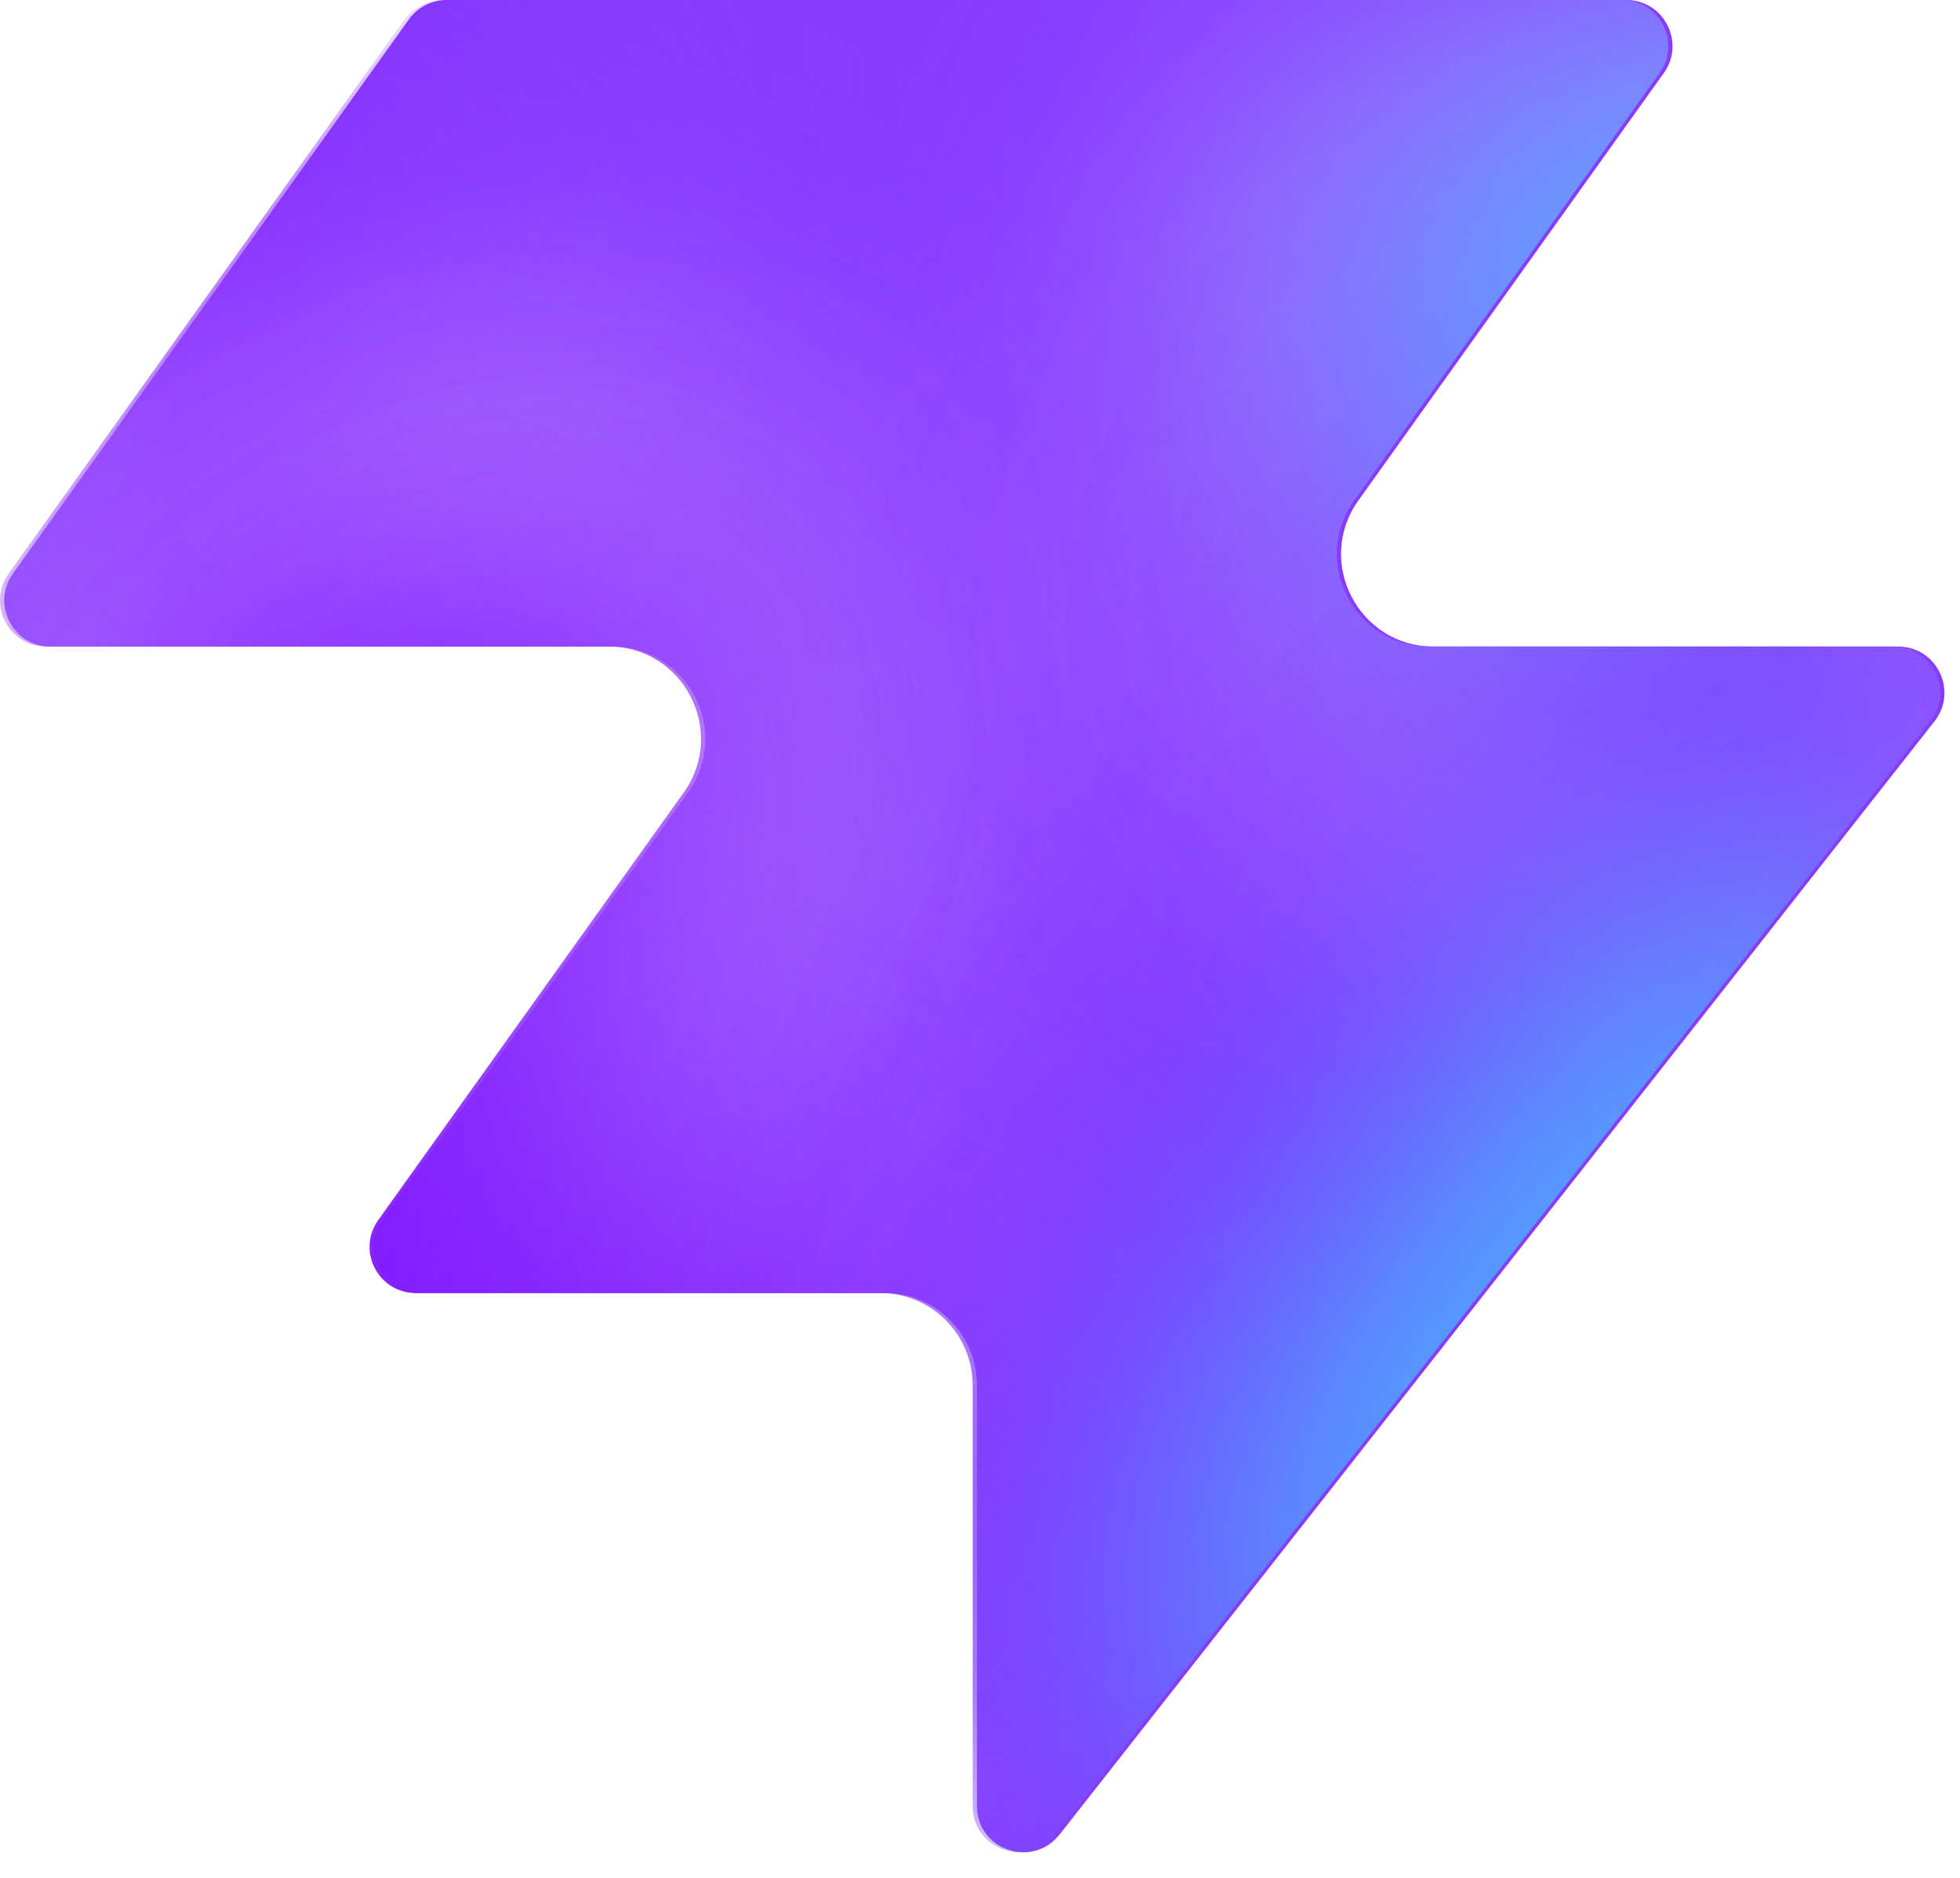
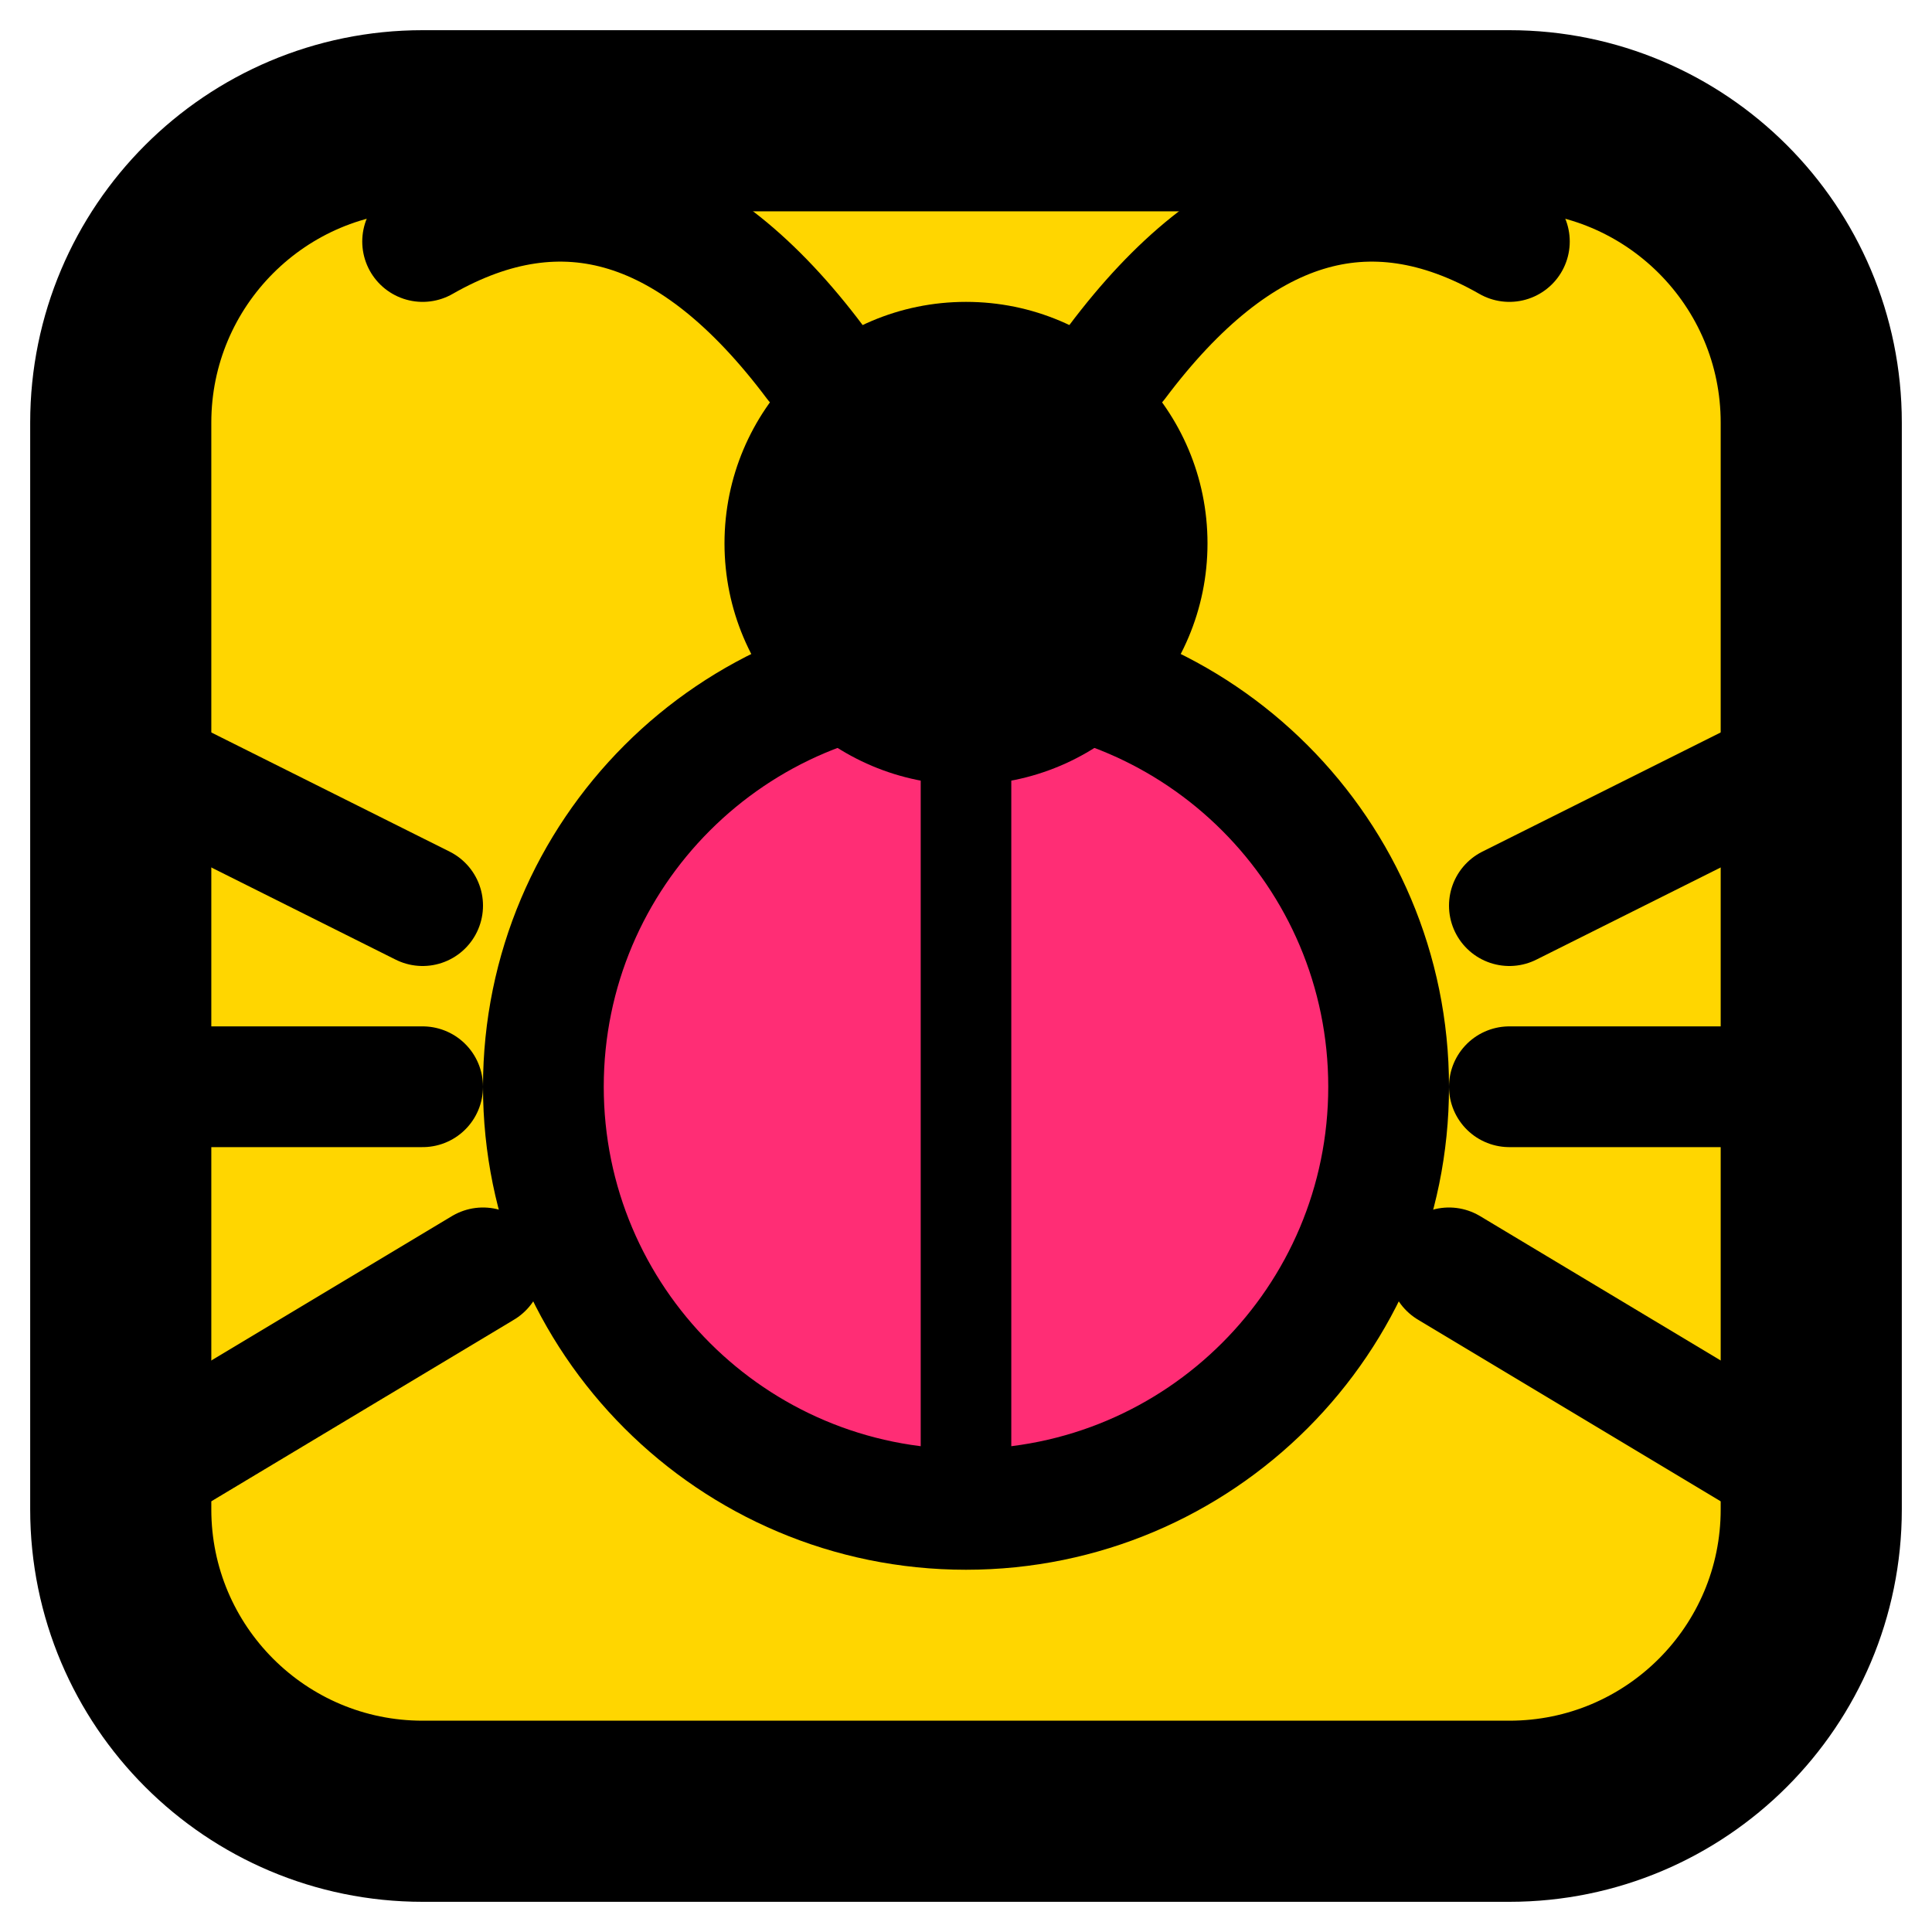
- <svg xmlns="http://www.w3.org/2000/svg" width="48" height="46" fill="none" viewBox="0 0 48 46">
-   <path fill="#863bff" d="M25.946 44.938c-.664.845-2.021.375-2.021-.698V33.937a2.26 2.26 0 0 0-2.262-2.262H10.287c-.92 0-1.456-1.04-.92-1.788l7.48-10.471c1.07-1.497 0-3.578-1.842-3.578H1.237c-.92 0-1.456-1.04-.92-1.788L10.013.474c.214-.297.556-.474.92-.474h28.894c.92 0 1.456 1.04.92 1.788l-7.48 10.471c-1.07 1.498 0 3.579 1.842 3.579h11.377c.943 0 1.473 1.088.89 1.83L25.947 44.94z" style="fill:#863bff;fill:color(display-p3 .525 .23 1);fill-opacity:1" />
-   <mask id="a" width="48" height="46" x="0" y="0" maskUnits="userSpaceOnUse" style="mask-type:alpha">
-     <path fill="#000" d="M25.842 44.938c-.664.844-2.021.375-2.021-.698V33.937a2.26 2.26 0 0 0-2.262-2.262H10.183c-.92 0-1.456-1.04-.92-1.788l7.48-10.471c1.07-1.498 0-3.579-1.842-3.579H1.133c-.92 0-1.456-1.04-.92-1.787L9.91.473c.214-.297.556-.474.92-.474h28.894c.92 0 1.456 1.04.92 1.788l-7.48 10.471c-1.07 1.498 0 3.578 1.842 3.578h11.377c.943 0 1.473 1.088.89 1.832L25.843 44.94z" style="fill:#000;fill-opacity:1" />
-   </mask>
-   <g mask="url(#a)">
-     <g filter="url(#b)">
-       <ellipse cx="5.508" cy="14.704" fill="#ede6ff" rx="5.508" ry="14.704" style="fill:#ede6ff;fill:color(display-p3 .927 .903 1);fill-opacity:1" transform="matrix(.00324 1 1 -.00324 -4.47 31.516)" />
-     </g>
-     <g filter="url(#c)">
-       <ellipse cx="10.399" cy="29.851" fill="#ede6ff" rx="10.399" ry="29.851" style="fill:#ede6ff;fill:color(display-p3 .927 .903 1);fill-opacity:1" transform="matrix(.00324 1 1 -.00324 -39.328 7.883)" />
-     </g>
-     <g filter="url(#d)">
-       <ellipse cx="5.508" cy="30.487" fill="#7e14ff" rx="5.508" ry="30.487" style="fill:#7e14ff;fill:color(display-p3 .492 .077 1);fill-opacity:1" transform="rotate(89.814 -25.913 -14.639)scale(1 -1)" />
-     </g>
-     <g filter="url(#e)">
-       <ellipse cx="5.508" cy="30.599" fill="#7e14ff" rx="5.508" ry="30.599" style="fill:#7e14ff;fill:color(display-p3 .492 .077 1);fill-opacity:1" transform="rotate(89.814 -32.644 -3.334)scale(1 -1)" />
-     </g>
-     <g filter="url(#f)">
-       <ellipse cx="5.508" cy="30.599" fill="#7e14ff" rx="5.508" ry="30.599" style="fill:#7e14ff;fill:color(display-p3 .492 .077 1);fill-opacity:1" transform="matrix(.00324 1 1 -.00324 -34.34 30.47)" />
-     </g>
-     <g filter="url(#g)">
-       <ellipse cx="14.072" cy="22.078" fill="#ede6ff" rx="14.072" ry="22.078" style="fill:#ede6ff;fill:color(display-p3 .927 .903 1);fill-opacity:1" transform="rotate(93.35 24.506 48.493)scale(-1 1)" />
-     </g>
-     <g filter="url(#h)">
-       <ellipse cx="3.47" cy="21.501" fill="#7e14ff" rx="3.47" ry="21.501" style="fill:#7e14ff;fill:color(display-p3 .492 .077 1);fill-opacity:1" transform="rotate(89.009 28.708 47.59)scale(-1 1)" />
-     </g>
-     <g filter="url(#i)">
-       <ellipse cx="3.47" cy="21.501" fill="#7e14ff" rx="3.47" ry="21.501" style="fill:#7e14ff;fill:color(display-p3 .492 .077 1);fill-opacity:1" transform="rotate(89.009 28.708 47.59)scale(-1 1)" />
-     </g>
-     <g filter="url(#j)">
-       <ellipse cx=".387" cy="8.972" fill="#7e14ff" rx="4.407" ry="29.108" style="fill:#7e14ff;fill:color(display-p3 .492 .077 1);fill-opacity:1" transform="rotate(39.51 .387 8.972)" />
-     </g>
-     <g filter="url(#k)">
-       <ellipse cx="47.523" cy="-6.092" fill="#7e14ff" rx="4.407" ry="29.108" style="fill:#7e14ff;fill:color(display-p3 .492 .077 1);fill-opacity:1" transform="rotate(37.892 47.523 -6.092)" />
-     </g>
-     <g filter="url(#l)">
-       <ellipse cx="41.412" cy="6.333" fill="#47bfff" rx="5.971" ry="9.665" style="fill:#47bfff;fill:color(display-p3 .28 .748 1);fill-opacity:1" transform="rotate(37.892 41.412 6.333)" />
-     </g>
-     <g filter="url(#m)">
-       <ellipse cx="-1.879" cy="38.332" fill="#7e14ff" rx="4.407" ry="29.108" style="fill:#7e14ff;fill:color(display-p3 .492 .077 1);fill-opacity:1" transform="rotate(37.892 -1.88 38.332)" />
-     </g>
-     <g filter="url(#n)">
-       <ellipse cx="-1.879" cy="38.332" fill="#7e14ff" rx="4.407" ry="29.108" style="fill:#7e14ff;fill:color(display-p3 .492 .077 1);fill-opacity:1" transform="rotate(37.892 -1.88 38.332)" />
-     </g>
-     <g filter="url(#o)">
-       <ellipse cx="35.651" cy="29.907" fill="#7e14ff" rx="4.407" ry="29.108" style="fill:#7e14ff;fill:color(display-p3 .492 .077 1);fill-opacity:1" transform="rotate(37.892 35.651 29.907)" />
-     </g>
-     <g filter="url(#p)">
-       <ellipse cx="38.418" cy="32.4" fill="#47bfff" rx="5.971" ry="15.297" style="fill:#47bfff;fill:color(display-p3 .28 .748 1);fill-opacity:1" transform="rotate(37.892 38.418 32.4)" />
-     </g>
-   </g>
-   <defs>
-     <filter id="b" width="60.045" height="41.654" x="-19.77" y="16.149" color-interpolation-filters="sRGB" filterUnits="userSpaceOnUse">
-       <feFlood flood-opacity="0" result="BackgroundImageFix" />
-       <feBlend in="SourceGraphic" in2="BackgroundImageFix" result="shape" />
-       <feGaussianBlur result="effect1_foregroundBlur_2002_17158" stdDeviation="7.659" />
-     </filter>
-     <filter id="c" width="90.34" height="51.437" x="-54.613" y="-7.533" color-interpolation-filters="sRGB" filterUnits="userSpaceOnUse">
-       <feFlood flood-opacity="0" result="BackgroundImageFix" />
-       <feBlend in="SourceGraphic" in2="BackgroundImageFix" result="shape" />
-       <feGaussianBlur result="effect1_foregroundBlur_2002_17158" stdDeviation="7.659" />
-     </filter>
-     <filter id="d" width="79.355" height="29.4" x="-49.64" y="2.03" color-interpolation-filters="sRGB" filterUnits="userSpaceOnUse">
-       <feFlood flood-opacity="0" result="BackgroundImageFix" />
-       <feBlend in="SourceGraphic" in2="BackgroundImageFix" result="shape" />
-       <feGaussianBlur result="effect1_foregroundBlur_2002_17158" stdDeviation="4.596" />
-     </filter>
-     <filter id="e" width="79.579" height="29.4" x="-45.045" y="20.029" color-interpolation-filters="sRGB" filterUnits="userSpaceOnUse">
-       <feFlood flood-opacity="0" result="BackgroundImageFix" />
-       <feBlend in="SourceGraphic" in2="BackgroundImageFix" result="shape" />
-       <feGaussianBlur result="effect1_foregroundBlur_2002_17158" stdDeviation="4.596" />
-     </filter>
-     <filter id="f" width="79.579" height="29.4" x="-43.513" y="21.178" color-interpolation-filters="sRGB" filterUnits="userSpaceOnUse">
-       <feFlood flood-opacity="0" result="BackgroundImageFix" />
-       <feBlend in="SourceGraphic" in2="BackgroundImageFix" result="shape" />
-       <feGaussianBlur result="effect1_foregroundBlur_2002_17158" stdDeviation="4.596" />
-     </filter>
-     <filter id="g" width="74.749" height="58.852" x="15.756" y="-17.901" color-interpolation-filters="sRGB" filterUnits="userSpaceOnUse">
-       <feFlood flood-opacity="0" result="BackgroundImageFix" />
-       <feBlend in="SourceGraphic" in2="BackgroundImageFix" result="shape" />
-       <feGaussianBlur result="effect1_foregroundBlur_2002_17158" stdDeviation="7.659" />
-     </filter>
-     <filter id="h" width="61.377" height="25.362" x="23.548" y="2.284" color-interpolation-filters="sRGB" filterUnits="userSpaceOnUse">
-       <feFlood flood-opacity="0" result="BackgroundImageFix" />
-       <feBlend in="SourceGraphic" in2="BackgroundImageFix" result="shape" />
-       <feGaussianBlur result="effect1_foregroundBlur_2002_17158" stdDeviation="4.596" />
-     </filter>
-     <filter id="i" width="61.377" height="25.362" x="23.548" y="2.284" color-interpolation-filters="sRGB" filterUnits="userSpaceOnUse">
-       <feFlood flood-opacity="0" result="BackgroundImageFix" />
-       <feBlend in="SourceGraphic" in2="BackgroundImageFix" result="shape" />
-       <feGaussianBlur result="effect1_foregroundBlur_2002_17158" stdDeviation="4.596" />
-     </filter>
-     <filter id="j" width="56.045" height="63.649" x="-27.636" y="-22.853" color-interpolation-filters="sRGB" filterUnits="userSpaceOnUse">
-       <feFlood flood-opacity="0" result="BackgroundImageFix" />
-       <feBlend in="SourceGraphic" in2="BackgroundImageFix" result="shape" />
-       <feGaussianBlur result="effect1_foregroundBlur_2002_17158" stdDeviation="4.596" />
-     </filter>
-     <filter id="k" width="54.814" height="64.646" x="20.116" y="-38.415" color-interpolation-filters="sRGB" filterUnits="userSpaceOnUse">
-       <feFlood flood-opacity="0" result="BackgroundImageFix" />
-       <feBlend in="SourceGraphic" in2="BackgroundImageFix" result="shape" />
-       <feGaussianBlur result="effect1_foregroundBlur_2002_17158" stdDeviation="4.596" />
-     </filter>
-     <filter id="l" width="33.541" height="35.313" x="24.641" y="-11.323" color-interpolation-filters="sRGB" filterUnits="userSpaceOnUse">
-       <feFlood flood-opacity="0" result="BackgroundImageFix" />
-       <feBlend in="SourceGraphic" in2="BackgroundImageFix" result="shape" />
-       <feGaussianBlur result="effect1_foregroundBlur_2002_17158" stdDeviation="4.596" />
-     </filter>
-     <filter id="m" width="54.814" height="64.646" x="-29.286" y="6.009" color-interpolation-filters="sRGB" filterUnits="userSpaceOnUse">
-       <feFlood flood-opacity="0" result="BackgroundImageFix" />
-       <feBlend in="SourceGraphic" in2="BackgroundImageFix" result="shape" />
-       <feGaussianBlur result="effect1_foregroundBlur_2002_17158" stdDeviation="4.596" />
-     </filter>
-     <filter id="n" width="54.814" height="64.646" x="-29.286" y="6.009" color-interpolation-filters="sRGB" filterUnits="userSpaceOnUse">
-       <feFlood flood-opacity="0" result="BackgroundImageFix" />
-       <feBlend in="SourceGraphic" in2="BackgroundImageFix" result="shape" />
-       <feGaussianBlur result="effect1_foregroundBlur_2002_17158" stdDeviation="4.596" />
-     </filter>
-     <filter id="o" width="54.814" height="64.646" x="8.244" y="-2.416" color-interpolation-filters="sRGB" filterUnits="userSpaceOnUse">
-       <feFlood flood-opacity="0" result="BackgroundImageFix" />
-       <feBlend in="SourceGraphic" in2="BackgroundImageFix" result="shape" />
-       <feGaussianBlur result="effect1_foregroundBlur_2002_17158" stdDeviation="4.596" />
-     </filter>
-     <filter id="p" width="39.409" height="43.623" x="18.713" y="10.588" color-interpolation-filters="sRGB" filterUnits="userSpaceOnUse">
-       <feFlood flood-opacity="0" result="BackgroundImageFix" />
-       <feBlend in="SourceGraphic" in2="BackgroundImageFix" result="shape" />
-       <feGaussianBlur result="effect1_foregroundBlur_2002_17158" stdDeviation="4.596" />
-     </filter>
-   </defs>
+ <svg xmlns="http://www.w3.org/2000/svg" viewBox="0 0 64 64">
+   <rect x="4" y="4" width="56" height="56" rx="10" fill="#FFD600" stroke="#000000" stroke-width="6" />
+   <circle cx="32" cy="36" r="14" fill="#FF2D75" stroke="#000000" stroke-width="4" />
+   <circle cx="32" cy="18" r="8" fill="#000000" />
+   <path d="M27 12 Q21 4 14 8" fill="none" stroke="#000000" stroke-width="4" stroke-linecap="round" />
+   <path d="M37 12 Q43 4 50 8" fill="none" stroke="#000000" stroke-width="4" stroke-linecap="round" />
+   <path d="M14 30 L6 26 M14 36 L4 36 M16 42 L6 48" fill="none" stroke="#000000" stroke-width="4" stroke-linecap="round" />
+   <path d="M50 30 L58 26 M50 36 L60 36 M48 42 L58 48" fill="none" stroke="#000000" stroke-width="4" stroke-linecap="round" />
+   <line x1="32" y1="24" x2="32" y2="48" stroke="#000000" stroke-width="3" />
</svg>
